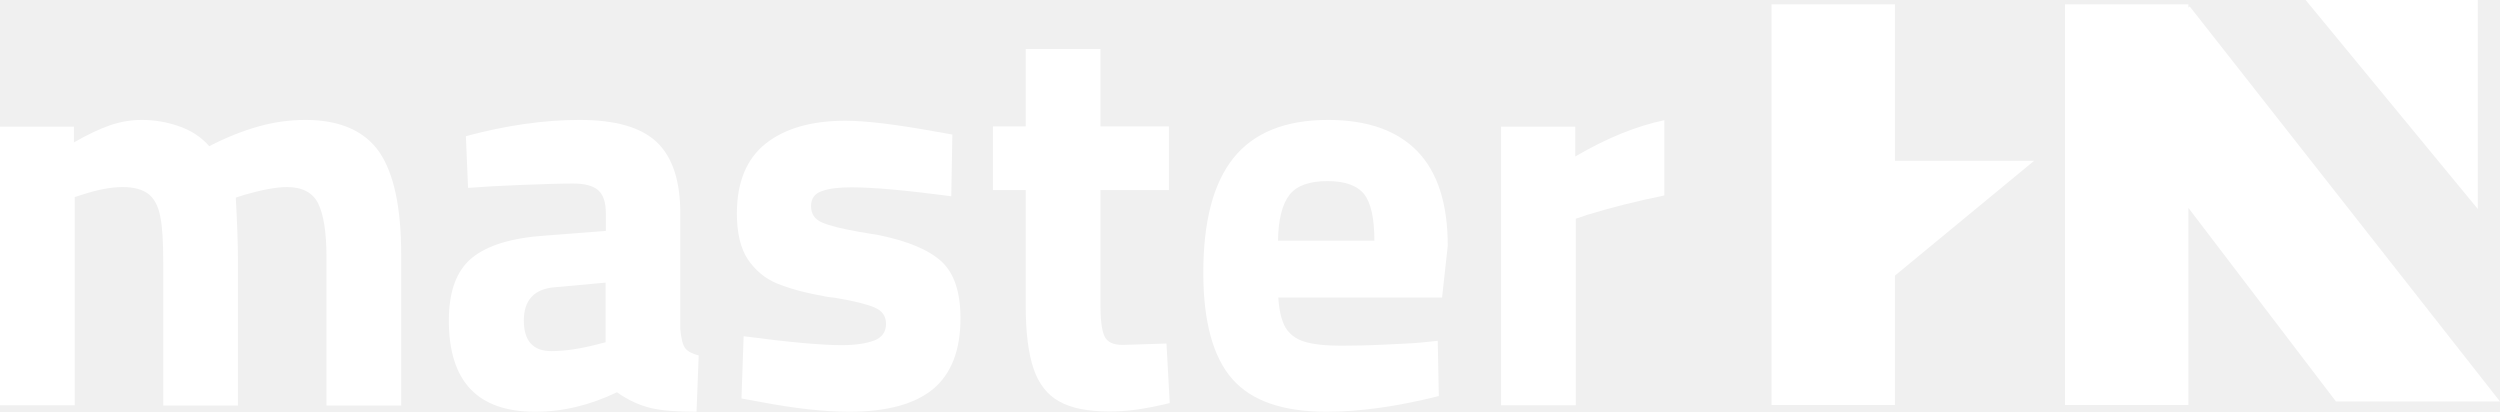
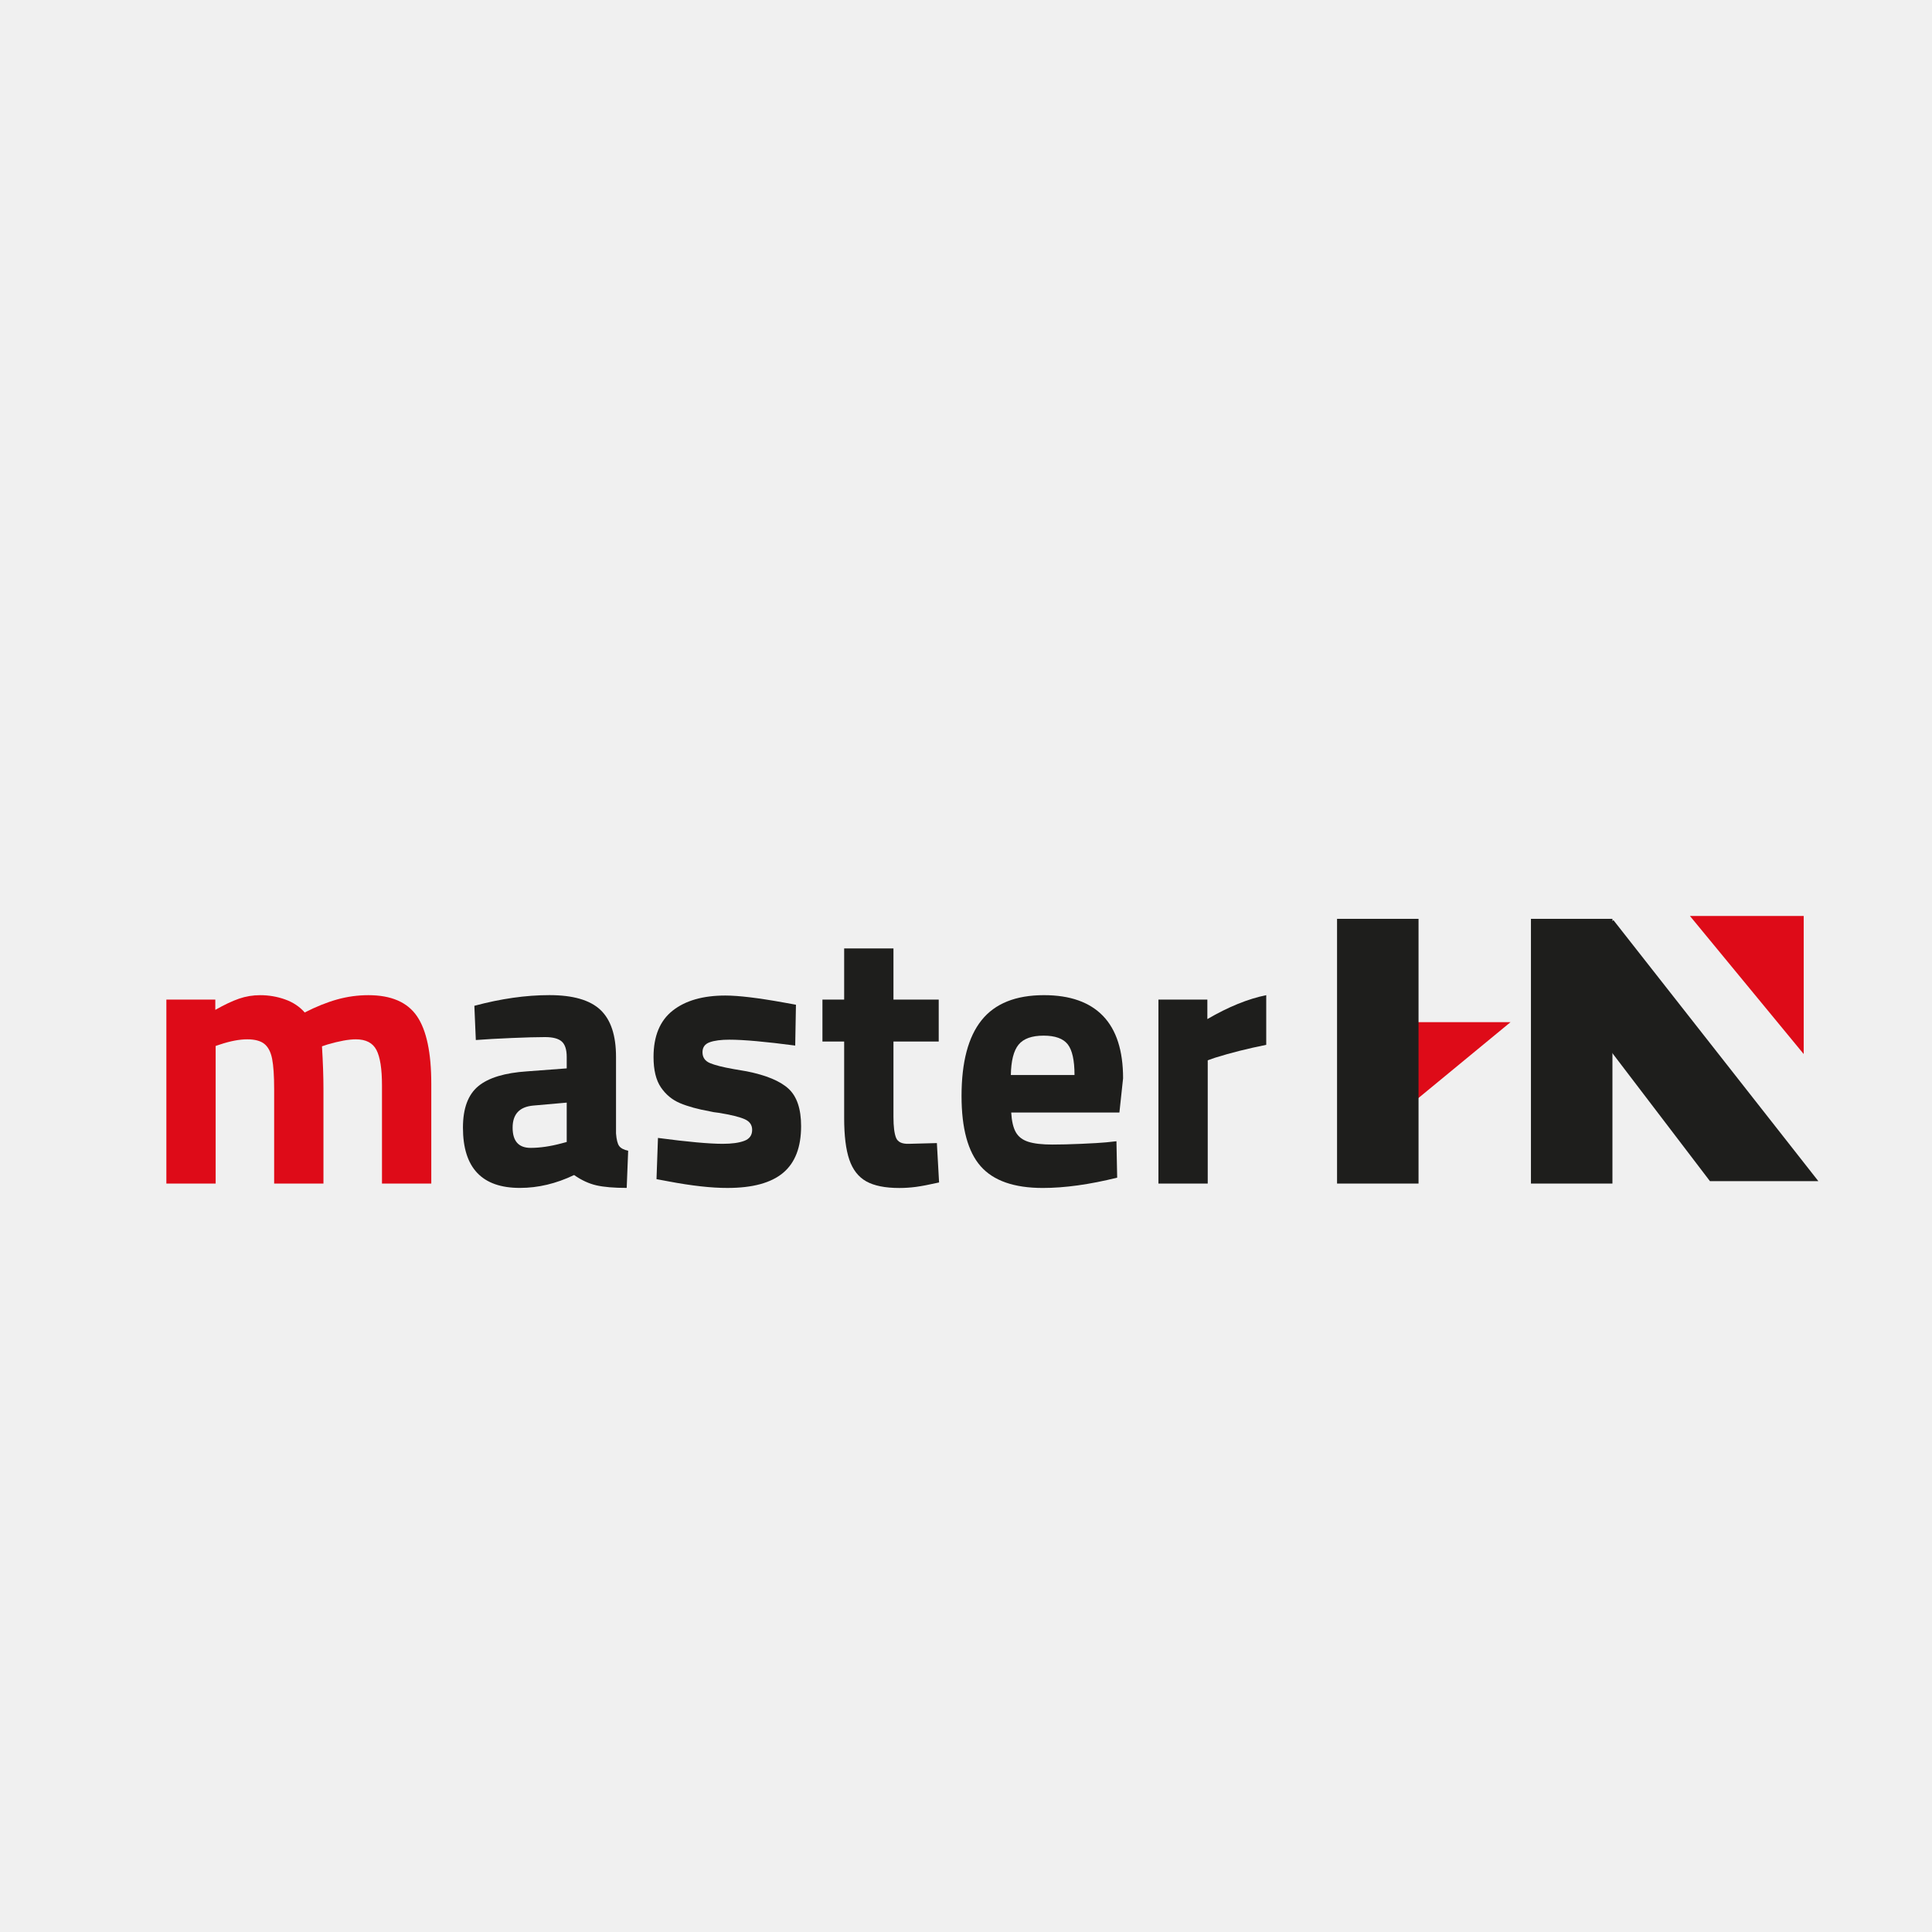
- <svg xmlns="http://www.w3.org/2000/svg" version="1.1" id="Layer_1" x="0px" y="0px" style="enable-background:new 0 0 1080 1080;" xml:space="preserve" viewBox="93 512 923.5 152.1">
+ <svg xmlns="http://www.w3.org/2000/svg" version="1.1" id="Layer_1" x="0px" y="0px" viewBox="0 0 1080 1080" style="enable-background:new 0 0 1080 1080;" xml:space="preserve">
  <style type="text/css">
- 	.st0{fill:#FFFFFF;}
+ 	.st0{fill:#DE0B18;}
+ 	.st1{fill:#1E1E1C;}
</style>
+   <polygon class="st0" points="944.68,512.03 1008.28,512.03 1008.28,589.22 " />
+   <polygon class="st0" points="767.19,635 767.19,571.4 844.39,571.4 " />
+   <rect x="855.81" y="513.64" class="st1" width="45.55" height="147.98" />
+   <rect x="747.42" y="513.64" class="st1" width="45.55" height="147.98" />
+   <polygon class="st1" points="1016.48,660.28 955.88,660.28 866.09,542.49 901.92,514.36 " />
  <g>
-     <polygon class="st0" points="1008.3,512 944.7,512 1008.3,589.2  " />
-     <polygon class="st0" points="793,571.4 793,513.6 747.4,513.6 747.4,661.6 793,661.6 793,613.8 844.4,571.4  " />
-     <polygon class="st0" points="1016.5,660.3 901.9,514.4 901.4,514.8 901.4,513.6 855.8,513.6 855.8,661.6 901.4,661.6 901.4,588.8    955.9,660.3  " />
-     <path class="st0" d="M205.9,556.3c-5.9,0-11.7,0.8-17.4,2.4s-11.8,4-18.2,7.3c-2.9-3.3-6.5-5.7-11-7.3s-9.1-2.4-13.9-2.4   c-4.1,0-8.1,0.7-11.8,2c-3.8,1.3-8.2,3.4-13.3,6.3v-5.8H93v102.9h27.6v-76.9l2.5-0.8c5.8-1.9,10.8-2.9,15.2-2.9   c4.2,0,7.4,0.9,9.6,2.6c2.1,1.7,3.6,4.5,4.3,8.3c0.8,3.8,1.1,9.5,1.1,16.9v52.9h27.6v-53.3c0-6.5-0.3-14.3-0.8-23.5l3.1-1   c6.6-1.9,11.9-2.9,15.8-2.9c5.6,0,9.5,2,11.5,6s3.1,10.6,3.1,19.8v54.9h27.6v-55.7c0-17.4-2.7-30-8-37.8S218.7,556.3,205.9,556.3z" />
-     <path class="st0" d="M346.1,640.6c-0.9-1.2-1.5-3.6-1.8-7v-42.8c0-12.1-2.9-20.8-8.7-26.3c-5.8-5.5-15.3-8.2-28.5-8.2   c-13.2,0-27.1,2-42,6l0.8,19.1c5.3-0.4,12-0.8,20-1.1s14.2-0.5,18.7-0.5c4.4,0,7.5,0.8,9.4,2.5c1.9,1.7,2.8,4.5,2.8,8.6v6.4   l-22,1.7c-12.6,0.8-21.8,3.6-27.5,8.3c-5.7,4.7-8.5,12.4-8.5,23.1c0,22.5,10.6,33.7,31.9,33.7c10.2,0,20.2-2.4,30.2-7.2   c4.1,2.9,8.3,4.8,12.4,5.8s9.8,1.4,17,1.4l0.8-20.8C348.7,642.7,347,641.8,346.1,640.6z M316.8,638.4l-3.1,0.8   c-6.2,1.6-11.9,2.5-17.1,2.5c-6.7,0-10.1-3.8-10.1-11.3c0-7.5,3.8-11.7,11.5-12.3l18.7-1.7V638.4z" />
-     <path class="st0" d="M440.8,608.6c-4.7-4.3-12.5-7.6-23.5-9.8l-7.2-1.2c-6.2-1.1-10.6-2.2-13.4-3.4s-4.1-3.2-4.1-6.1   c0-2.7,1.3-4.6,4-5.5c2.7-1,6.3-1.4,11-1.4c8,0,20.2,1.1,36.8,3.3l0.4-22.8l-6.8-1.2c-14.4-2.6-25.3-3.9-32.7-3.9   c-12.5,0-22.3,2.8-29.4,8.4c-7.1,5.6-10.7,14.3-10.7,25.9c0,7.3,1.4,12.9,4.1,17c2.8,4,6.3,7,10.7,8.8c4.4,1.8,10,3.4,16.9,4.6   c1,0.3,2.7,0.5,5.1,0.8c6.6,1.1,11.3,2.3,14.1,3.5c2.8,1.2,4.2,3.2,4.2,6c0,3-1.5,5.1-4.4,6.2c-3,1.1-7,1.7-12,1.7   c-7.5,0-19.6-1.1-36.2-3.3l-0.8,23l6.6,1.2c13,2.5,24.1,3.7,33.1,3.7c14,0,24.3-2.8,31.1-8.4c6.7-5.6,10.1-14.3,10.1-26.1   C447.8,619.9,445.5,613,440.8,608.6z" />
-     <path class="st0" d="M508.1,639.4c-3.8,0.1-6.2-1-7.2-3.4c-1-2.4-1.4-6.3-1.4-11.6v-42.2h25.3v-23.5h-25.3v-28.6h-27.6v28.6h-12.1   v23.5h12.1V625c0,9.9,1,17.6,2.9,23.2c1.9,5.6,5.1,9.7,9.5,12.1c4.4,2.5,10.6,3.7,18.5,3.7c3.2,0,6.3-0.2,9.4-0.6s7.4-1.2,12.9-2.5   l-1.2-22L508.1,639.4z" />
-     <path class="st0" d="M583.6,556.3c-15.8,0-27.4,4.7-34.9,14c-7.5,9.3-11.2,23.5-11.2,42.4c0,18.1,3.6,31.2,10.7,39.3   c7.1,8.1,18.7,12.1,34.8,12.1c12.2,0,26-1.9,41.5-5.8l-0.4-20.4l-5.8,0.6c-2.9,0.3-7.5,0.5-13.8,0.8c-6.3,0.3-11.7,0.4-16.2,0.4   c-5.8,0-10.2-0.5-13.5-1.5c-3.2-1-5.5-2.8-7-5.3c-1.4-2.5-2.3-6.2-2.6-11h60.5l2.1-19.1c0-15.5-3.7-27.1-11.2-34.9   C609.1,560.2,598.1,556.3,583.6,556.3z M565.1,600.9c0.1-7.9,1.6-13.6,4.3-17c2.7-3.4,7.4-5,14-5c6.4,0,10.9,1.6,13.5,4.8   c2.5,3.2,3.8,8.9,3.8,17.2H565.1z" />
-     <path class="st0" d="M674.9,558.8h-27.4v102.9h27.6v-68.9l4.1-1.4c8.8-2.7,18.3-5.1,28.6-7.2v-27.8c-10.1,2.1-21.1,6.5-32.9,13.4   V558.8z" />
+     <path class="st0" d="M93,558.77h27.36v5.76c5.07-2.88,9.49-4.97,13.27-6.27c3.77-1.3,7.71-1.95,11.83-1.95   c4.8,0,9.43,0.79,13.88,2.37c4.45,1.58,8.12,4.01,11,7.3c6.44-3.29,12.51-5.72,18.2-7.3c5.69-1.58,11.48-2.37,17.38-2.37   c12.75,0,21.8,3.91,27.15,11.72s8.02,20.43,8.02,37.85v55.74h-27.56V606.7c0-9.19-1.03-15.77-3.09-19.75   c-2.06-3.98-5.9-5.96-11.52-5.96c-3.98,0-9.26,0.96-15.84,2.88l-3.09,1.03c0.55,9.19,0.82,17,0.82,23.45v53.27h-27.56v-52.86   c0-7.4-0.38-13.03-1.13-16.87c-0.76-3.84-2.2-6.61-4.32-8.33c-2.13-1.71-5.32-2.57-9.56-2.57c-4.39,0-9.46,0.96-15.22,2.88   l-2.47,0.82v76.93H93V558.77z" />
+     <path class="st1" d="M258.79,630.35c0-10.7,2.84-18.41,8.54-23.14c5.69-4.73,14.84-7.51,27.46-8.33l22.01-1.65v-6.38   c0-4.11-0.93-6.99-2.78-8.64s-4.97-2.47-9.36-2.47c-4.52,0-10.77,0.17-18.72,0.51c-7.95,0.34-14.6,0.72-19.95,1.13l-0.82-19.13   c14.81-3.98,28.8-5.97,41.96-5.97c13.16,0,22.66,2.74,28.49,8.23c5.83,5.49,8.74,14.26,8.74,26.33v42.78   c0.27,3.43,0.85,5.76,1.75,6.99c0.89,1.23,2.57,2.13,5.04,2.67l-0.82,20.77c-7.13,0-12.79-0.48-16.97-1.44   c-4.18-0.96-8.33-2.88-12.44-5.76c-10.01,4.8-20.09,7.2-30.24,7.2C269.42,664.09,258.79,652.84,258.79,630.35z M313.71,639.2   l3.09-0.82v-22.01l-18.72,1.65c-7.68,0.69-11.52,4.8-11.52,12.34c0,7.54,3.36,11.31,10.08,11.31   C301.85,641.66,307.54,640.84,313.71,639.2z" />
+     <path class="st1" d="M373.57,660.38l-6.58-1.23l0.82-23.04c16.59,2.2,28.66,3.29,36.2,3.29c5.07,0,9.08-0.55,12.03-1.65   c2.95-1.1,4.42-3.15,4.42-6.17c0-2.74-1.41-4.73-4.22-5.96c-2.81-1.23-7.51-2.4-14.09-3.5c-2.47-0.27-4.18-0.55-5.14-0.82   c-6.86-1.23-12.48-2.78-16.87-4.63c-4.39-1.85-7.95-4.8-10.7-8.84c-2.74-4.04-4.11-9.7-4.11-16.97c0-11.65,3.56-20.29,10.7-25.92   c7.13-5.62,16.93-8.43,29.41-8.43c7.4,0,18.31,1.31,32.71,3.91l6.79,1.23l-0.41,22.83c-16.59-2.19-28.87-3.29-36.82-3.29   c-4.66,0-8.33,0.48-11,1.44c-2.67,0.96-4.01,2.81-4.01,5.55c0,2.88,1.37,4.9,4.11,6.07c2.74,1.17,7.2,2.3,13.37,3.39l7.2,1.23   c10.97,2.19,18.79,5.45,23.45,9.77c4.66,4.32,6.99,11.28,6.99,20.88c0,11.8-3.36,20.5-10.08,26.12   c-6.72,5.62-17.07,8.43-31.06,8.43C397.64,664.09,386.6,662.85,373.57,660.38z" />
+     <path class="st1" d="M484.23,660.38c-4.39-2.47-7.54-6.51-9.46-12.14c-1.92-5.62-2.88-13.37-2.88-23.24v-42.78h-12.14v-23.45h12.14   v-28.59h27.56v28.59h25.3v23.45h-25.3v42.17c0,5.35,0.48,9.22,1.44,11.62c0.96,2.4,3.36,3.53,7.2,3.39l15.63-0.41l1.23,22.01   c-5.49,1.23-9.77,2.06-12.86,2.47c-3.09,0.41-6.21,0.62-9.36,0.62C494.79,664.09,488.62,662.85,484.23,660.38z" />
+     <path class="st1" d="M548.21,651.95c-7.13-8.09-10.7-21.19-10.7-39.29c0-18.92,3.73-33.05,11.21-42.37   c7.47-9.32,19.09-13.99,34.87-13.99c14.53,0,25.54,3.88,33.01,11.62c7.47,7.75,11.21,19.37,11.21,34.87l-2.06,19.13h-60.47   c0.27,4.8,1.13,8.47,2.57,11c1.44,2.54,3.77,4.32,6.99,5.35c3.22,1.03,7.71,1.54,13.47,1.54c4.53,0,9.94-0.13,16.25-0.41   c6.31-0.27,10.9-0.55,13.78-0.82l5.76-0.62l0.41,20.36c-15.5,3.84-29.35,5.76-41.55,5.76   C566.92,664.09,555.33,660.04,548.21,651.95z M600.66,600.94c0-8.23-1.27-13.95-3.81-17.18c-2.54-3.22-7.03-4.83-13.47-4.83   c-6.58,0-11.25,1.68-13.99,5.04c-2.75,3.36-4.18,9.02-4.32,16.97H600.66z" />
+     <path class="st1" d="M647.56,558.77h27.36v10.9c11.79-6.86,22.76-11.31,32.91-13.37v27.77c-10.29,2.06-19.82,4.46-28.59,7.2   l-4.11,1.44v68.91h-27.56V558.77z" />
  </g>
</svg>
